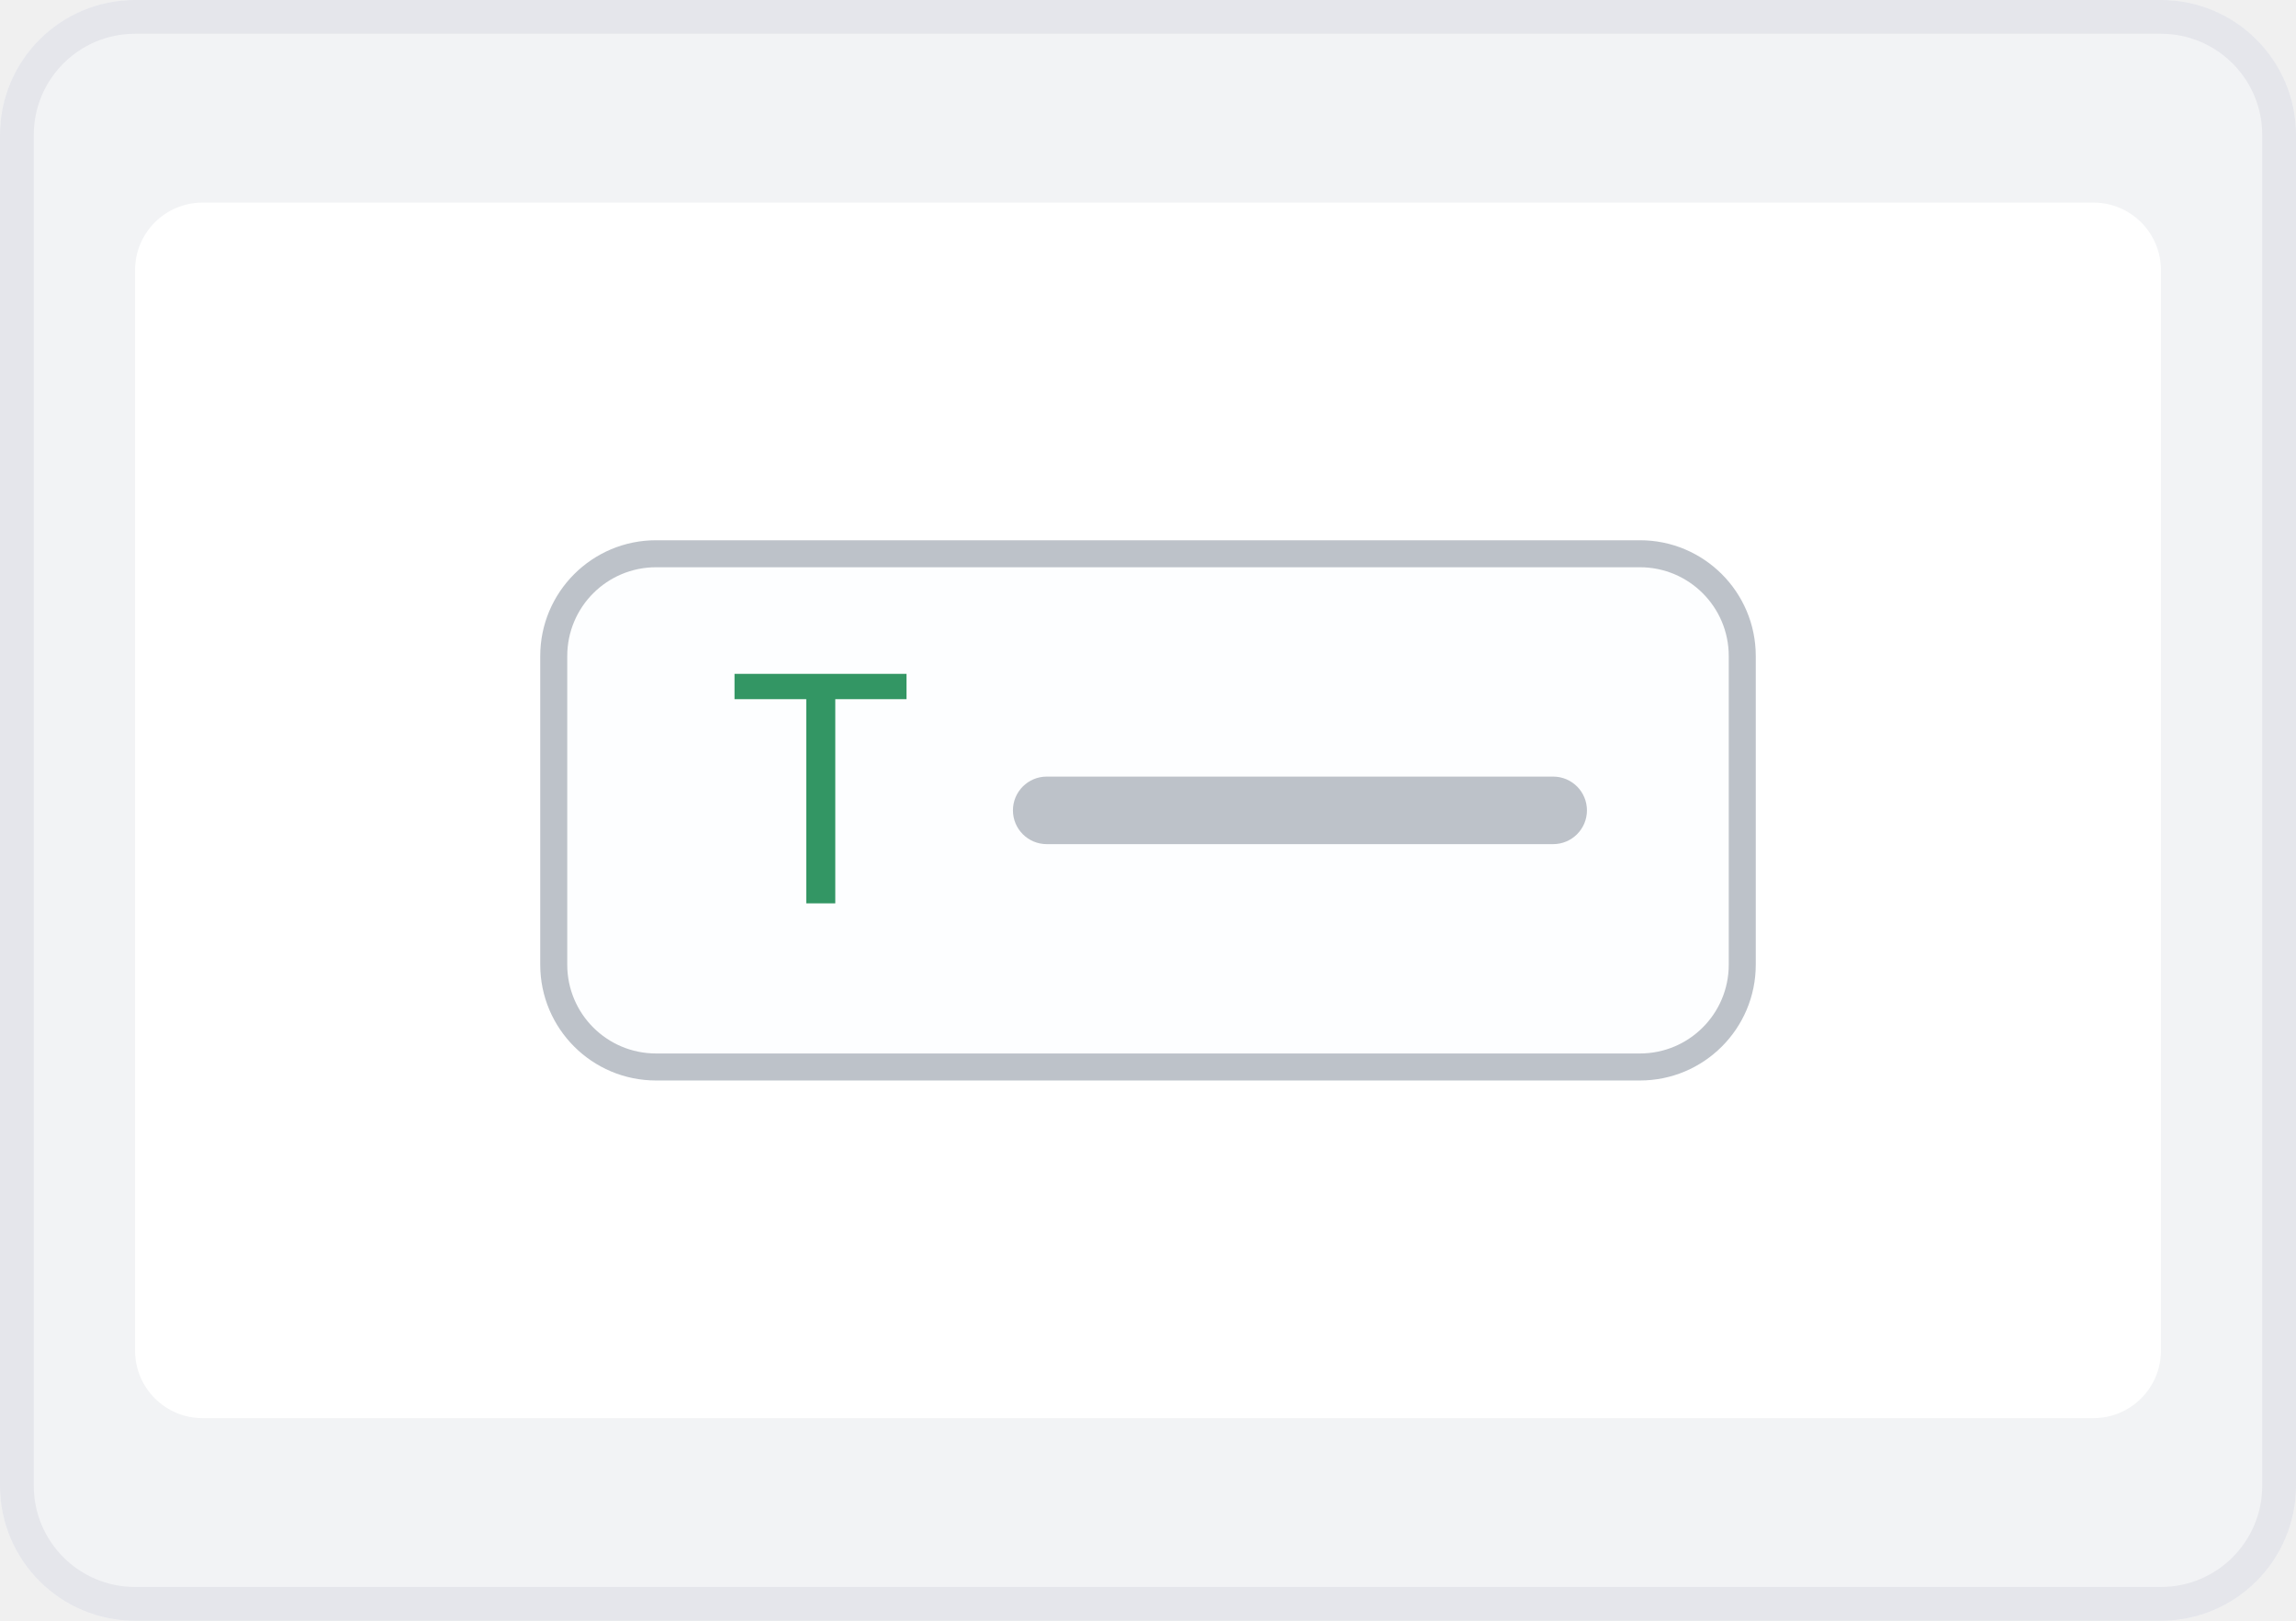
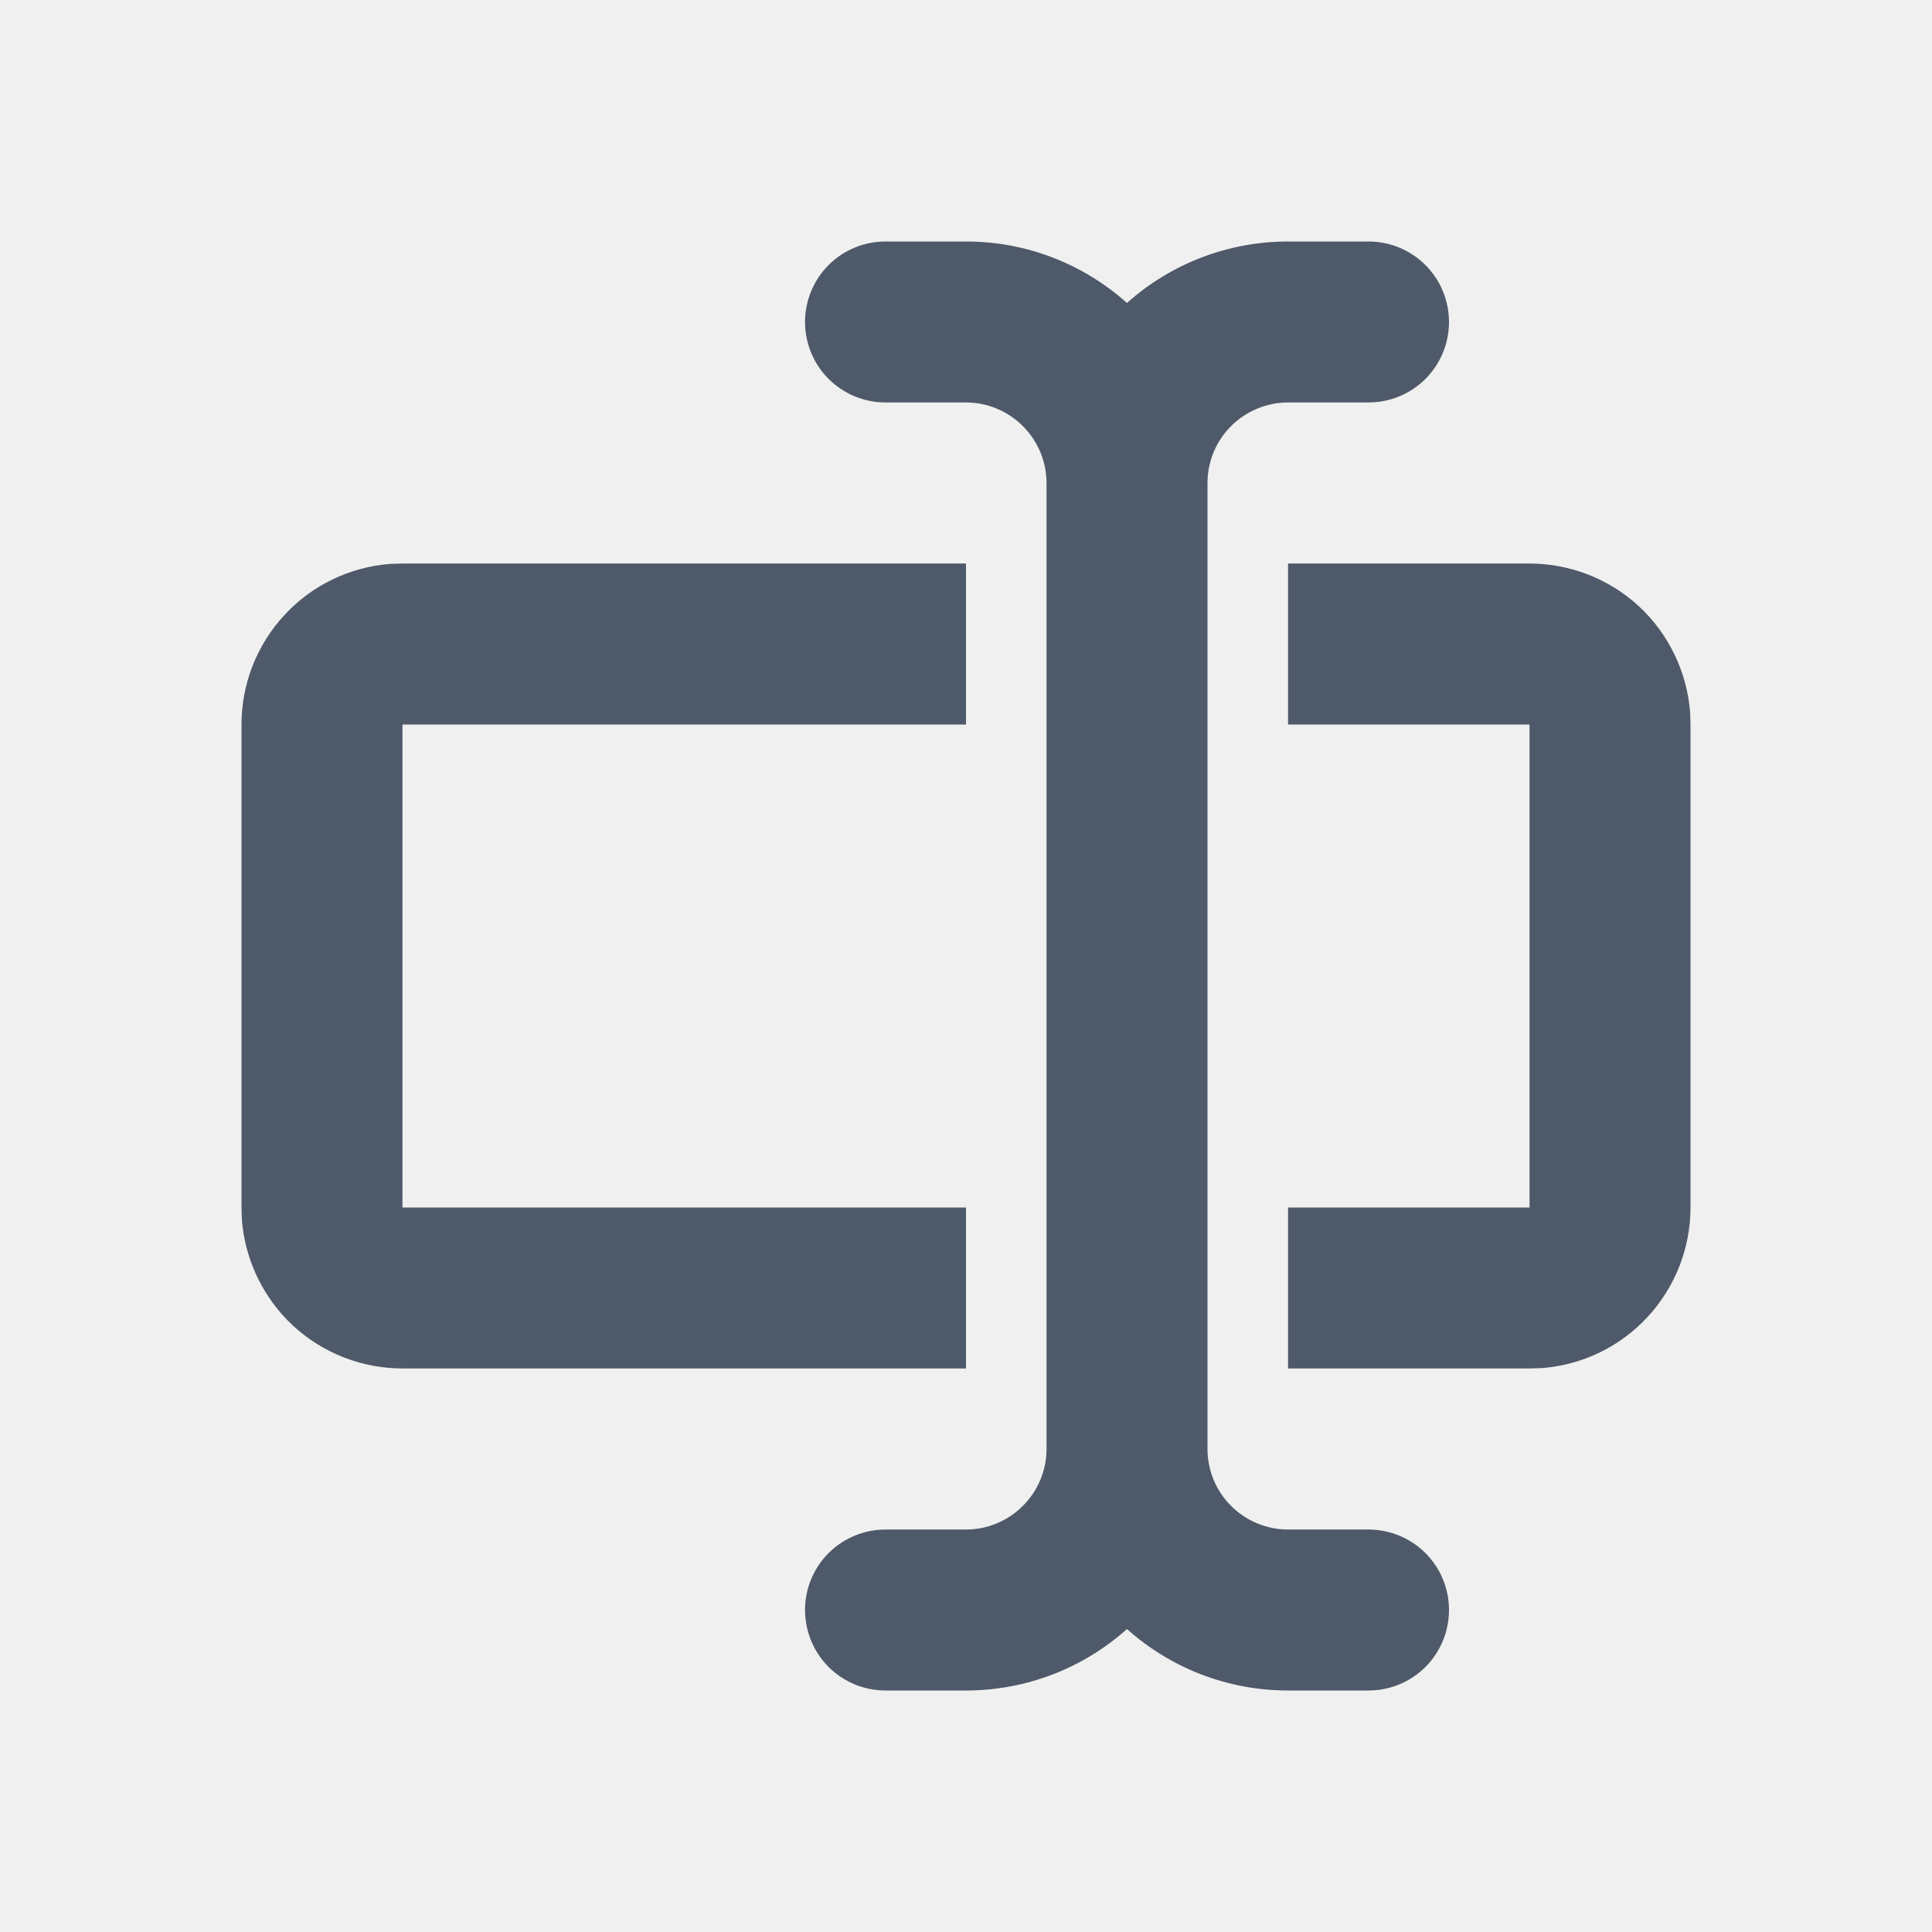
- <svg xmlns="http://www.w3.org/2000/svg" width="68" height="48" viewBox="0 0 68 48" fill="none">
-   <path style="mix-blend-mode:normal" fill="#F2F3F5" d="M0 44L0 4C0 1.791 1.791 0 4 0L64 0C66.209 0 68 1.791 68 4L68 44C68 46.209 66.209 48 64 48L4 48C1.791 48 0 46.209 0 44Z">
- </path>
-   <path transform="translate(4, 6)" style="mix-blend-mode:normal" fill="#FFFFFF" d="M0 34L0 2C0 0.895 0.895 0 2 0L58 0C59.105 0 60 0.895 60 2L60 34C60 35.105 59.105 36 58 36L2 36C0.895 36 0 35.105 0 34Z">
- </path>
-   <rect x="16" y="16" width="36" height="16" rx="3.43" style="mix-blend-mode:normal" fill="#FDFEFF">
- </rect>
-   <path fill-rule="evenodd" fill="rgba(189, 194, 201, 1)" style="mix-blend-mode:normal" d="M48.57 16L19.43 16C17.536 16 16 17.536 16 19.43L16 28.57C16 30.464 17.536 32 19.43 32L48.57 32C50.464 32 52 30.464 52 28.57L52 19.43C52 17.536 50.464 16 48.57 16ZM16.8 19.43C16.8 17.977 17.977 16.8 19.43 16.8L48.57 16.8C50.023 16.8 51.2 17.977 51.2 19.43L51.2 28.57C51.2 30.023 50.023 31.2 48.57 31.2L19.43 31.2C17.977 31.2 16.8 30.023 16.8 28.57L16.8 19.43Z">
- </path>
-   <rect x="30" y="23" width="17" height="2" rx="1" style="mix-blend-mode:normal" fill="#BDC2C9">
- </rect>
-   <g>
-     <text transform="translate(21, 18)">
-       <tspan x="0.661" y="8.753" font-size="9.517" line-height="18.22" style="mix-blend-mode:normal" fill="#339664" font-family="Roboto-Regular" letter-spacing="0">
- T</tspan>
-     </text>
-   </g>
-   <path fill-rule="evenodd" fill="rgba(229, 230, 235, 1)" style="mix-blend-mode:normal" d="M0 4L0 44C0 46.209 1.791 48 4 48L64 48C66.209 48 68 46.209 68 44L68 4C68 1.791 66.209 0 64 0L4 0C1.791 0 0 1.791 0 4ZM4 47C2.343 47 1 45.657 1 44L1 4C1 2.343 2.343 1 4 1L64 1C65.657 1 67 2.343 67 4L67 44C67 45.657 65.657 47 64 47L4 47Z">
- </path>
+ <svg xmlns="http://www.w3.org/2000/svg" width="16" height="16" viewBox="0 0 16 16" fill="none">
+   <path d="M8 2C8.512 2 8.98 2.193 9.333 2.509C9.7 2.181 10.175 2 10.667 2H11.333C11.51 2 11.68 2.07 11.805 2.195C11.93 2.32 12 2.49 12 2.667C12 2.843 11.93 3.013 11.805 3.138C11.68 3.263 11.51 3.333 11.333 3.333H10.667C10.49 3.333 10.32 3.404 10.195 3.529C10.07 3.654 10 3.823 10 4V12C10 12.177 10.07 12.346 10.195 12.471C10.32 12.596 10.49 12.667 10.667 12.667H11.333C11.51 12.667 11.68 12.737 11.805 12.862C11.93 12.987 12 13.156 12 13.333C12 13.51 11.93 13.68 11.805 13.805C11.68 13.93 11.51 14 11.333 14H10.667C10.155 14 9.687 13.807 9.333 13.491C8.967 13.819 8.492 14 8 14H7.333C7.157 14 6.987 13.93 6.862 13.805C6.737 13.68 6.667 13.51 6.667 13.333C6.667 13.156 6.737 12.987 6.862 12.862C6.987 12.737 7.157 12.667 7.333 12.667H8C8.177 12.667 8.346 12.596 8.471 12.471C8.596 12.346 8.667 12.177 8.667 12V4C8.667 3.823 8.596 3.654 8.471 3.529C8.346 3.404 8.177 3.333 8 3.333H7.333C7.157 3.333 6.987 3.263 6.862 3.138C6.737 3.013 6.667 2.843 6.667 2.667C6.667 2.49 6.737 2.32 6.862 2.195C6.987 2.07 7.157 2 7.333 2H8ZM8 4.667V6H3.333V10H8V11.333H3.333C2.997 11.333 2.673 11.206 2.426 10.978C2.18 10.749 2.029 10.435 2.003 10.1L2 10V6C2 5.664 2.127 5.34 2.356 5.093C2.584 4.846 2.898 4.695 3.233 4.67L3.333 4.667H8ZM12.667 4.667C13.003 4.667 13.327 4.794 13.574 5.022C13.82 5.251 13.971 5.565 13.997 5.9L14 6V10C14 10.336 13.873 10.66 13.644 10.907C13.416 11.154 13.102 11.305 12.767 11.33L12.667 11.333H10.667V10H12.667V6H10.667V4.667H12.667Z" fill="#4E5969" />
</svg>
